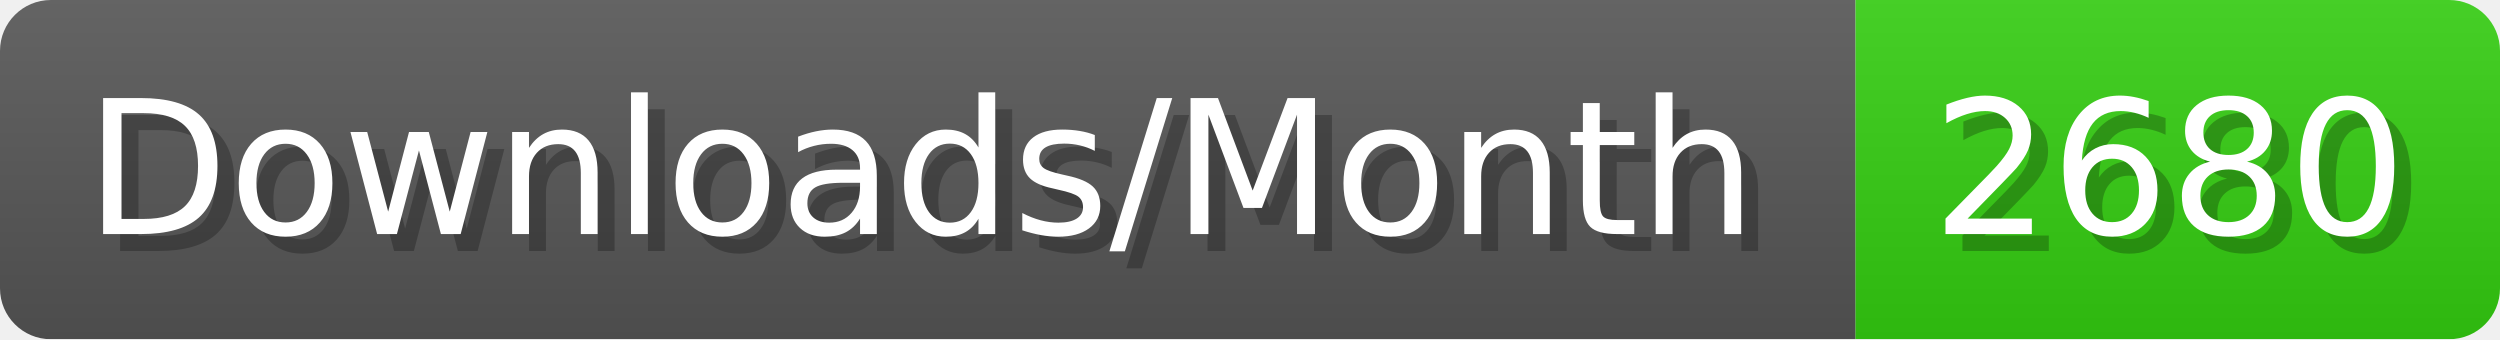
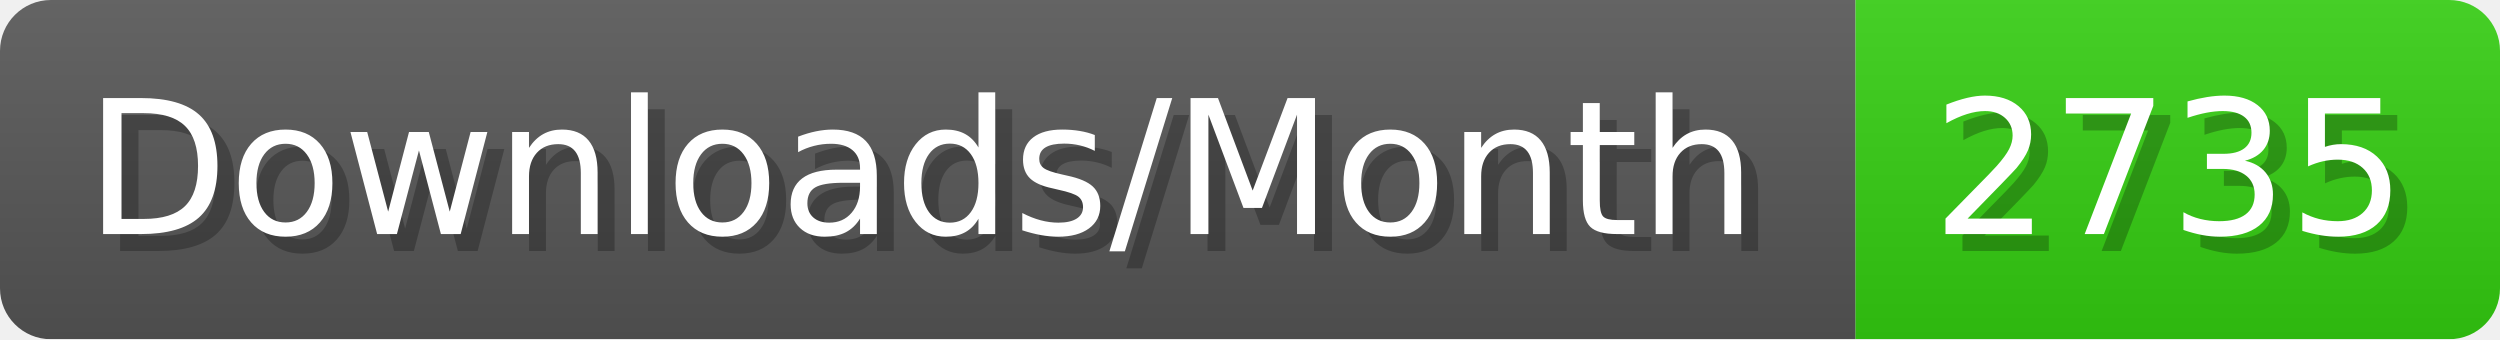
- <svg xmlns="http://www.w3.org/2000/svg" width="147.4" height="20" viewBox="0 0 1474 200" role="img" aria-label="Downloads/Month: 2680">
+ <svg xmlns="http://www.w3.org/2000/svg" width="147.4" height="20" viewBox="0 0 1474 200" role="img" aria-label="Downloads/Month: 2735">
  <linearGradient id="YlXUI" x2="0" y2="100%">
    <stop offset="0" stop-opacity=".1" stop-color="#EEE" />
    <stop offset="1" stop-opacity=".1" />
  </linearGradient>
  <mask id="JHhop">
    <rect width="1474" height="200" rx="30" fill="#FFF" />
  </mask>
  <g mask="url(#JHhop)">
    <rect width="1094" height="200" fill="#555" />
    <rect width="380" height="200" fill="#3C1" x="1094" />
    <rect width="1474" height="200" fill="url(#YlXUI)" />
  </g>
  <g aria-hidden="true" fill="#fff" text-anchor="start" font-family="Verdana,DejaVu Sans,sans-serif" font-size="110">
    <text x="60" y="148" textLength="994" fill="#000" opacity="0.25">Downloads/Month</text>
    <text x="50" y="138" textLength="994">Downloads/Month</text>
-     <text x="1149" y="148" textLength="280" fill="#000" opacity="0.25">2680</text>
-     <text x="1139" y="138" textLength="280">2680</text>
+     <text x="1149" y="148" textLength="280" fill="#000" opacity="0.25">2735</text>
+     <text x="1139" y="138" textLength="280">2735</text>
  </g>
</svg>
